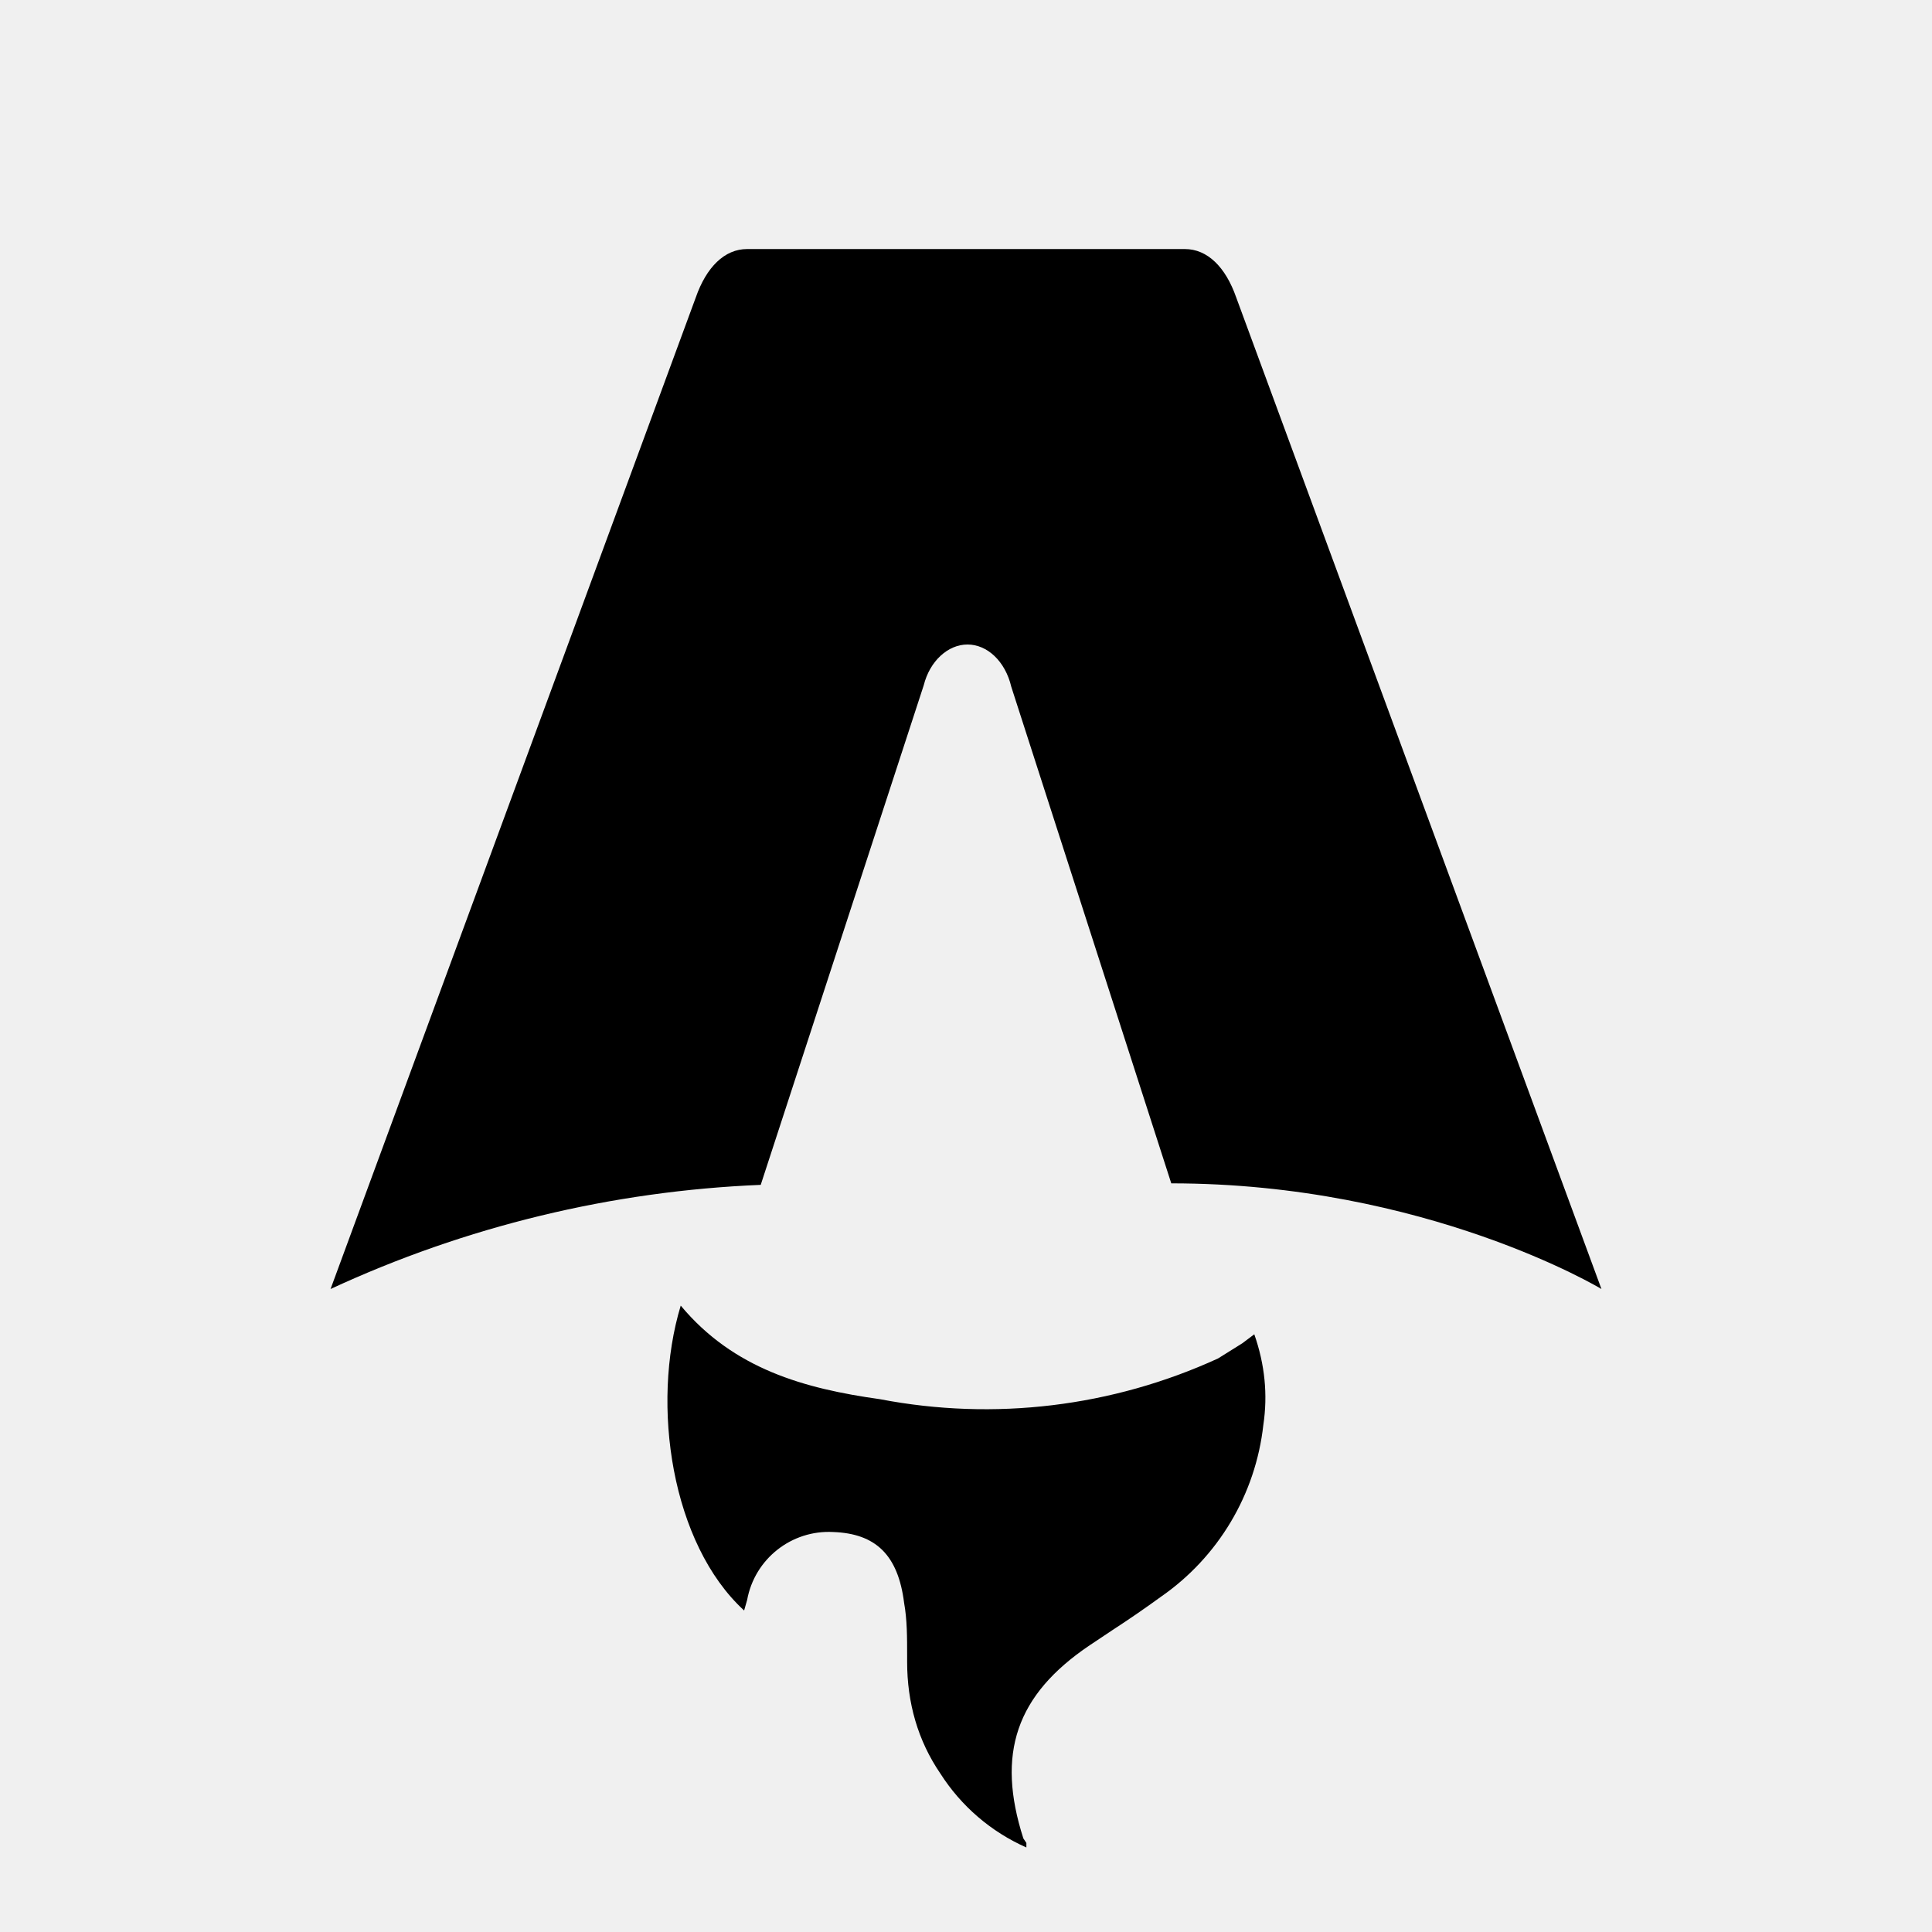
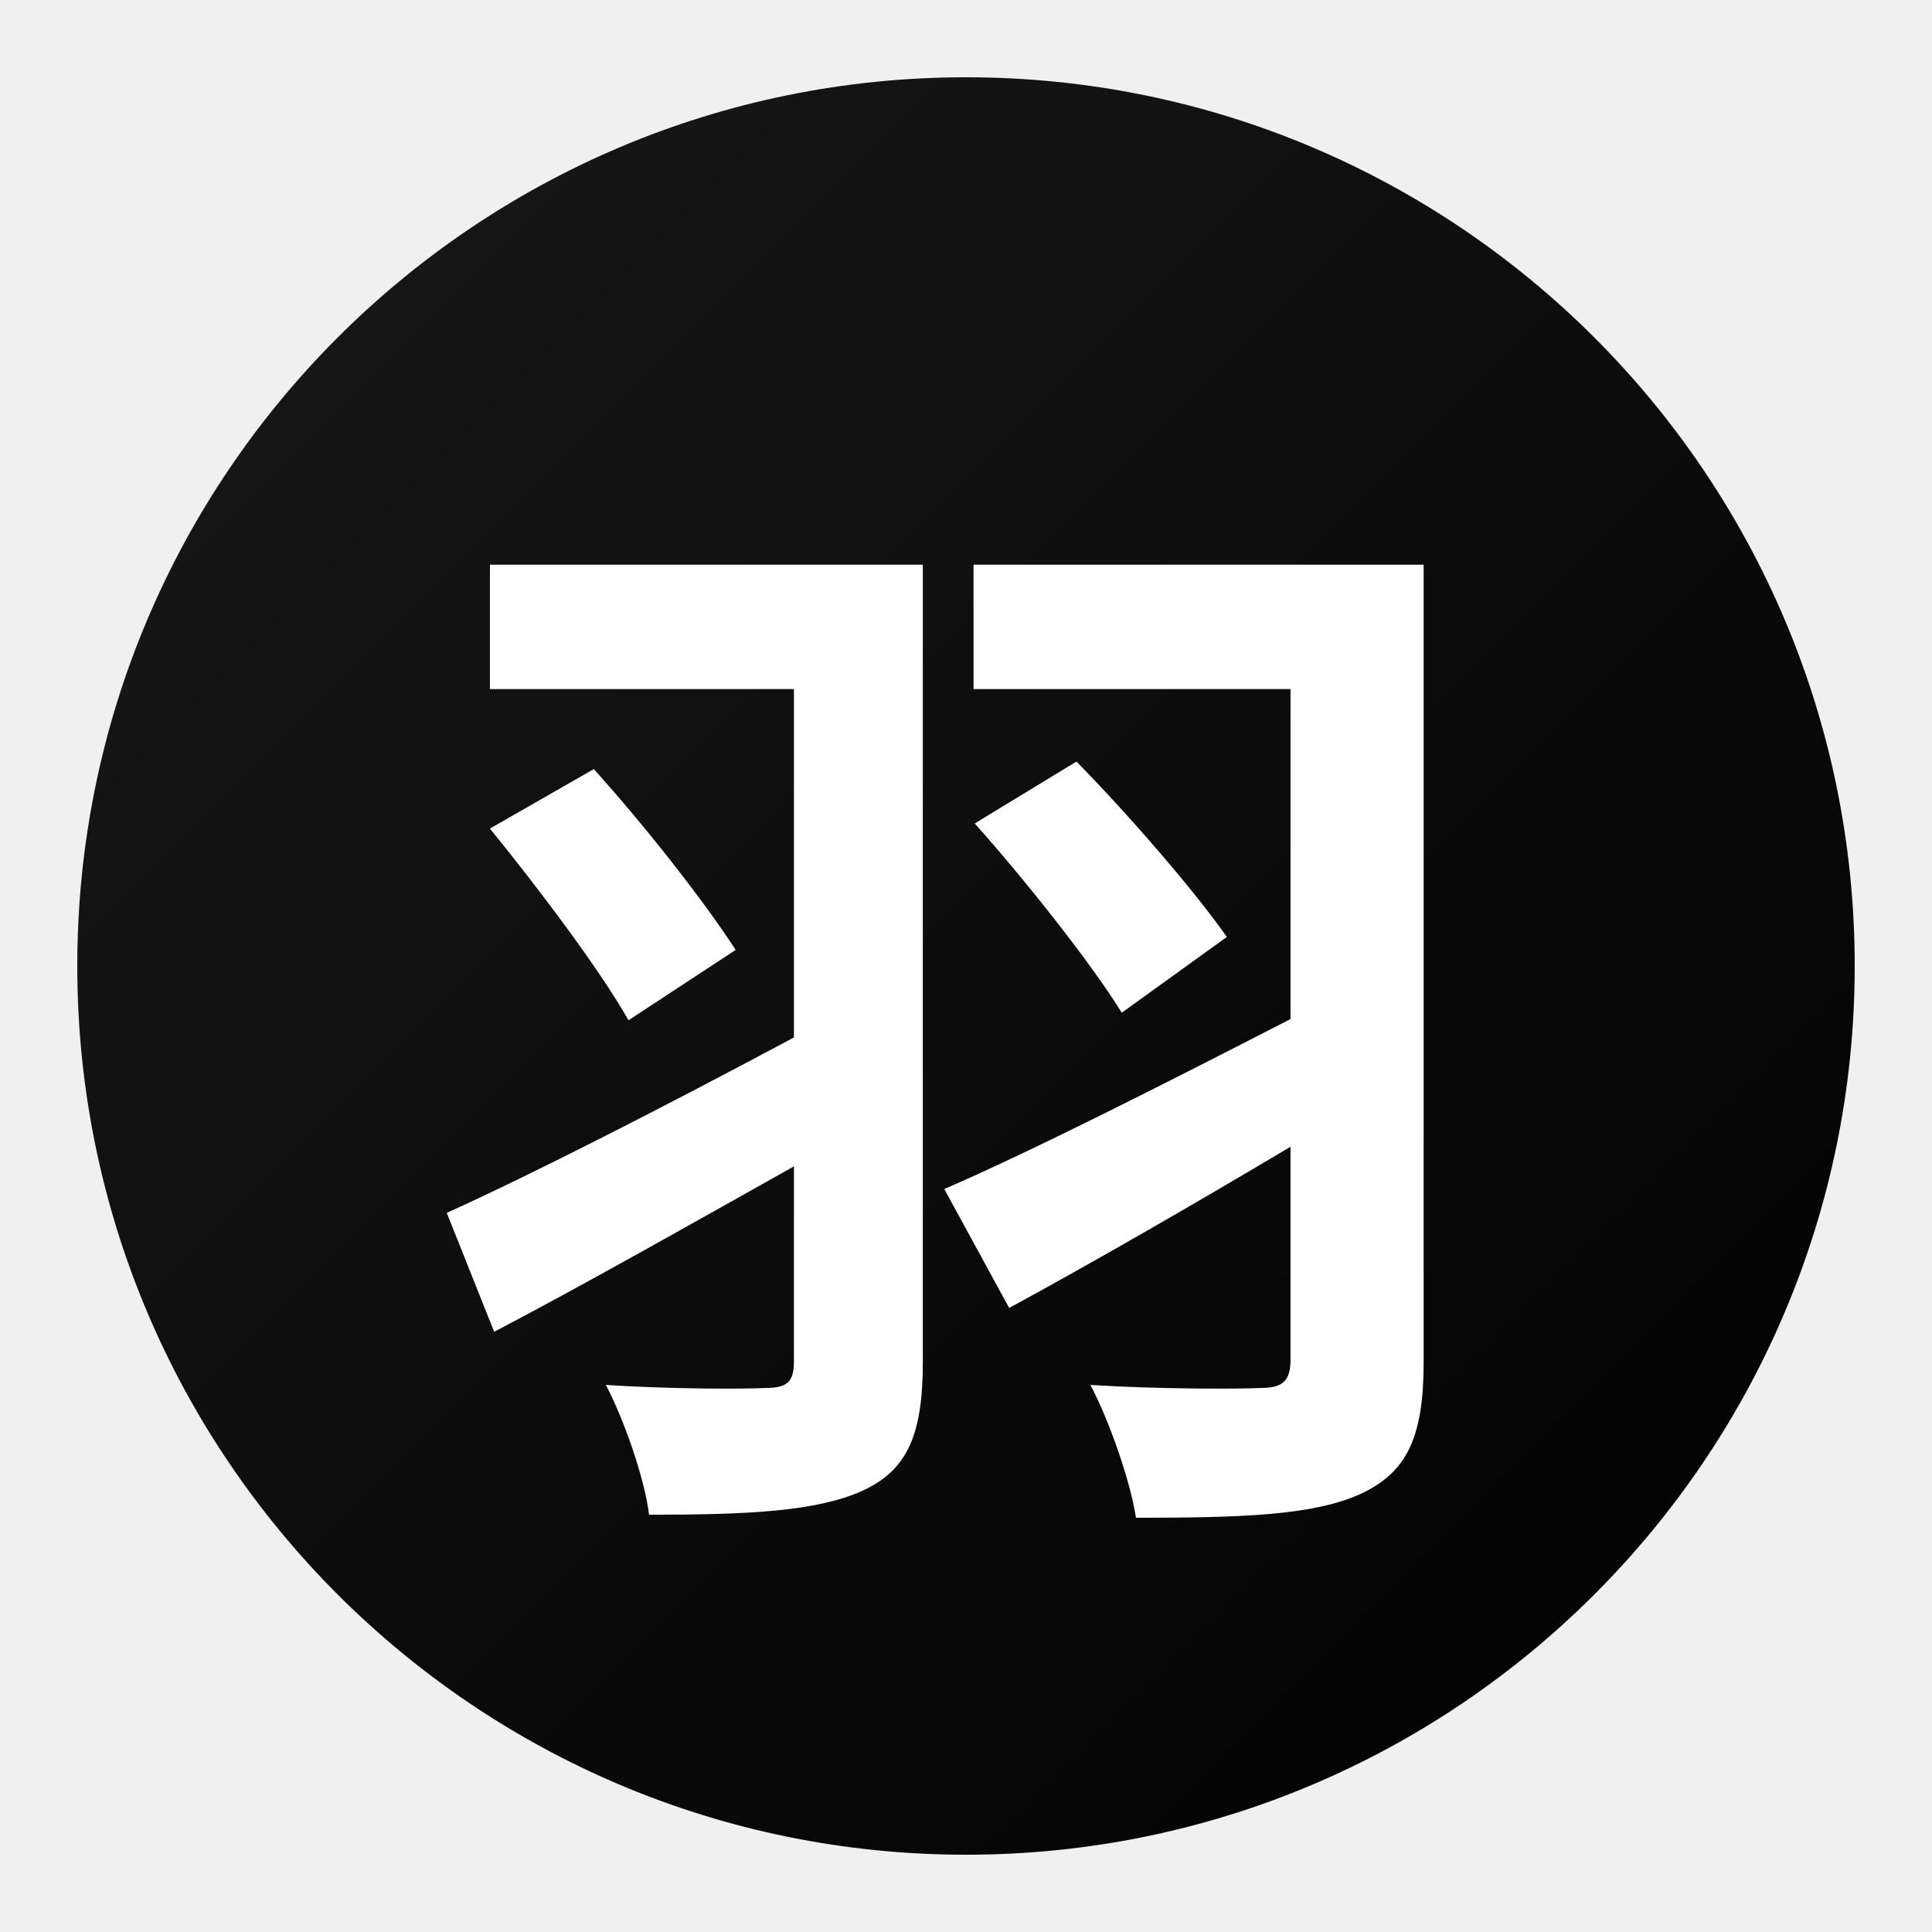
- <svg xmlns="http://www.w3.org/2000/svg" fill="none" viewBox="0 0 128 128">
-   <path d="M50.4 78.5a75.1 75.1 0 0 0-28.5 6.9l24.2-65.7c.7-2 1.9-3.2 3.4-3.2h29c1.5 0 2.7 1.2 3.4 3.2l24.2 65.7s-11.6-7-28.5-7L67 45.5c-.4-1.7-1.6-2.8-2.9-2.8-1.3 0-2.5 1.1-2.9 2.7L50.4 78.5Zm-1.1 28.2Zm-4.2-20.2c-2 6.6-.6 15.8 4.2 20.2a17.5 17.5 0 0 1 .2-.7 5.5 5.5 0 0 1 5.7-4.5c2.8.1 4.3 1.5 4.7 4.7.2 1.1.2 2.3.2 3.5v.4c0 2.7.7 5.2 2.2 7.4a13 13 0 0 0 5.7 4.9v-.3l-.2-.3c-1.8-5.6-.5-9.5 4.4-12.8l1.5-1a73 73 0 0 0 3.2-2.2 16 16 0 0 0 6.8-11.4c.3-2 .1-4-.6-6l-.8.6-1.6 1a37 37 0 0 1-22.4 2.7c-5-.7-9.7-2-13.2-6.2Z" />
-   <style>
-         path { fill: #000; }
-         @media (prefers-color-scheme: dark) {
-             path { fill: #FFF; }
-         }
-     </style>
+ <svg xmlns="http://www.w3.org/2000/svg" width="100" height="100" viewBox="0 0 100 100">
+   <defs>
+     <linearGradient id="bg" x1="0" y1="0" x2="1" y2="1">
+       <stop offset="0" stop-color="#1a1a1a" />
+       <stop offset="1" stop-color="#000000" />
+     </linearGradient>
+   </defs>
+   <circle cx="50" cy="50" r="46" fill="url(#bg)" />
+   <text x="50" y="49.5" text-anchor="middle" dominant-baseline="central" font-family="'Microsoft YaHei','PingFang SC','Noto Sans CJK SC',sans-serif" font-weight="700" font-size="56" fill="#ffffff">羽</text>
</svg>
